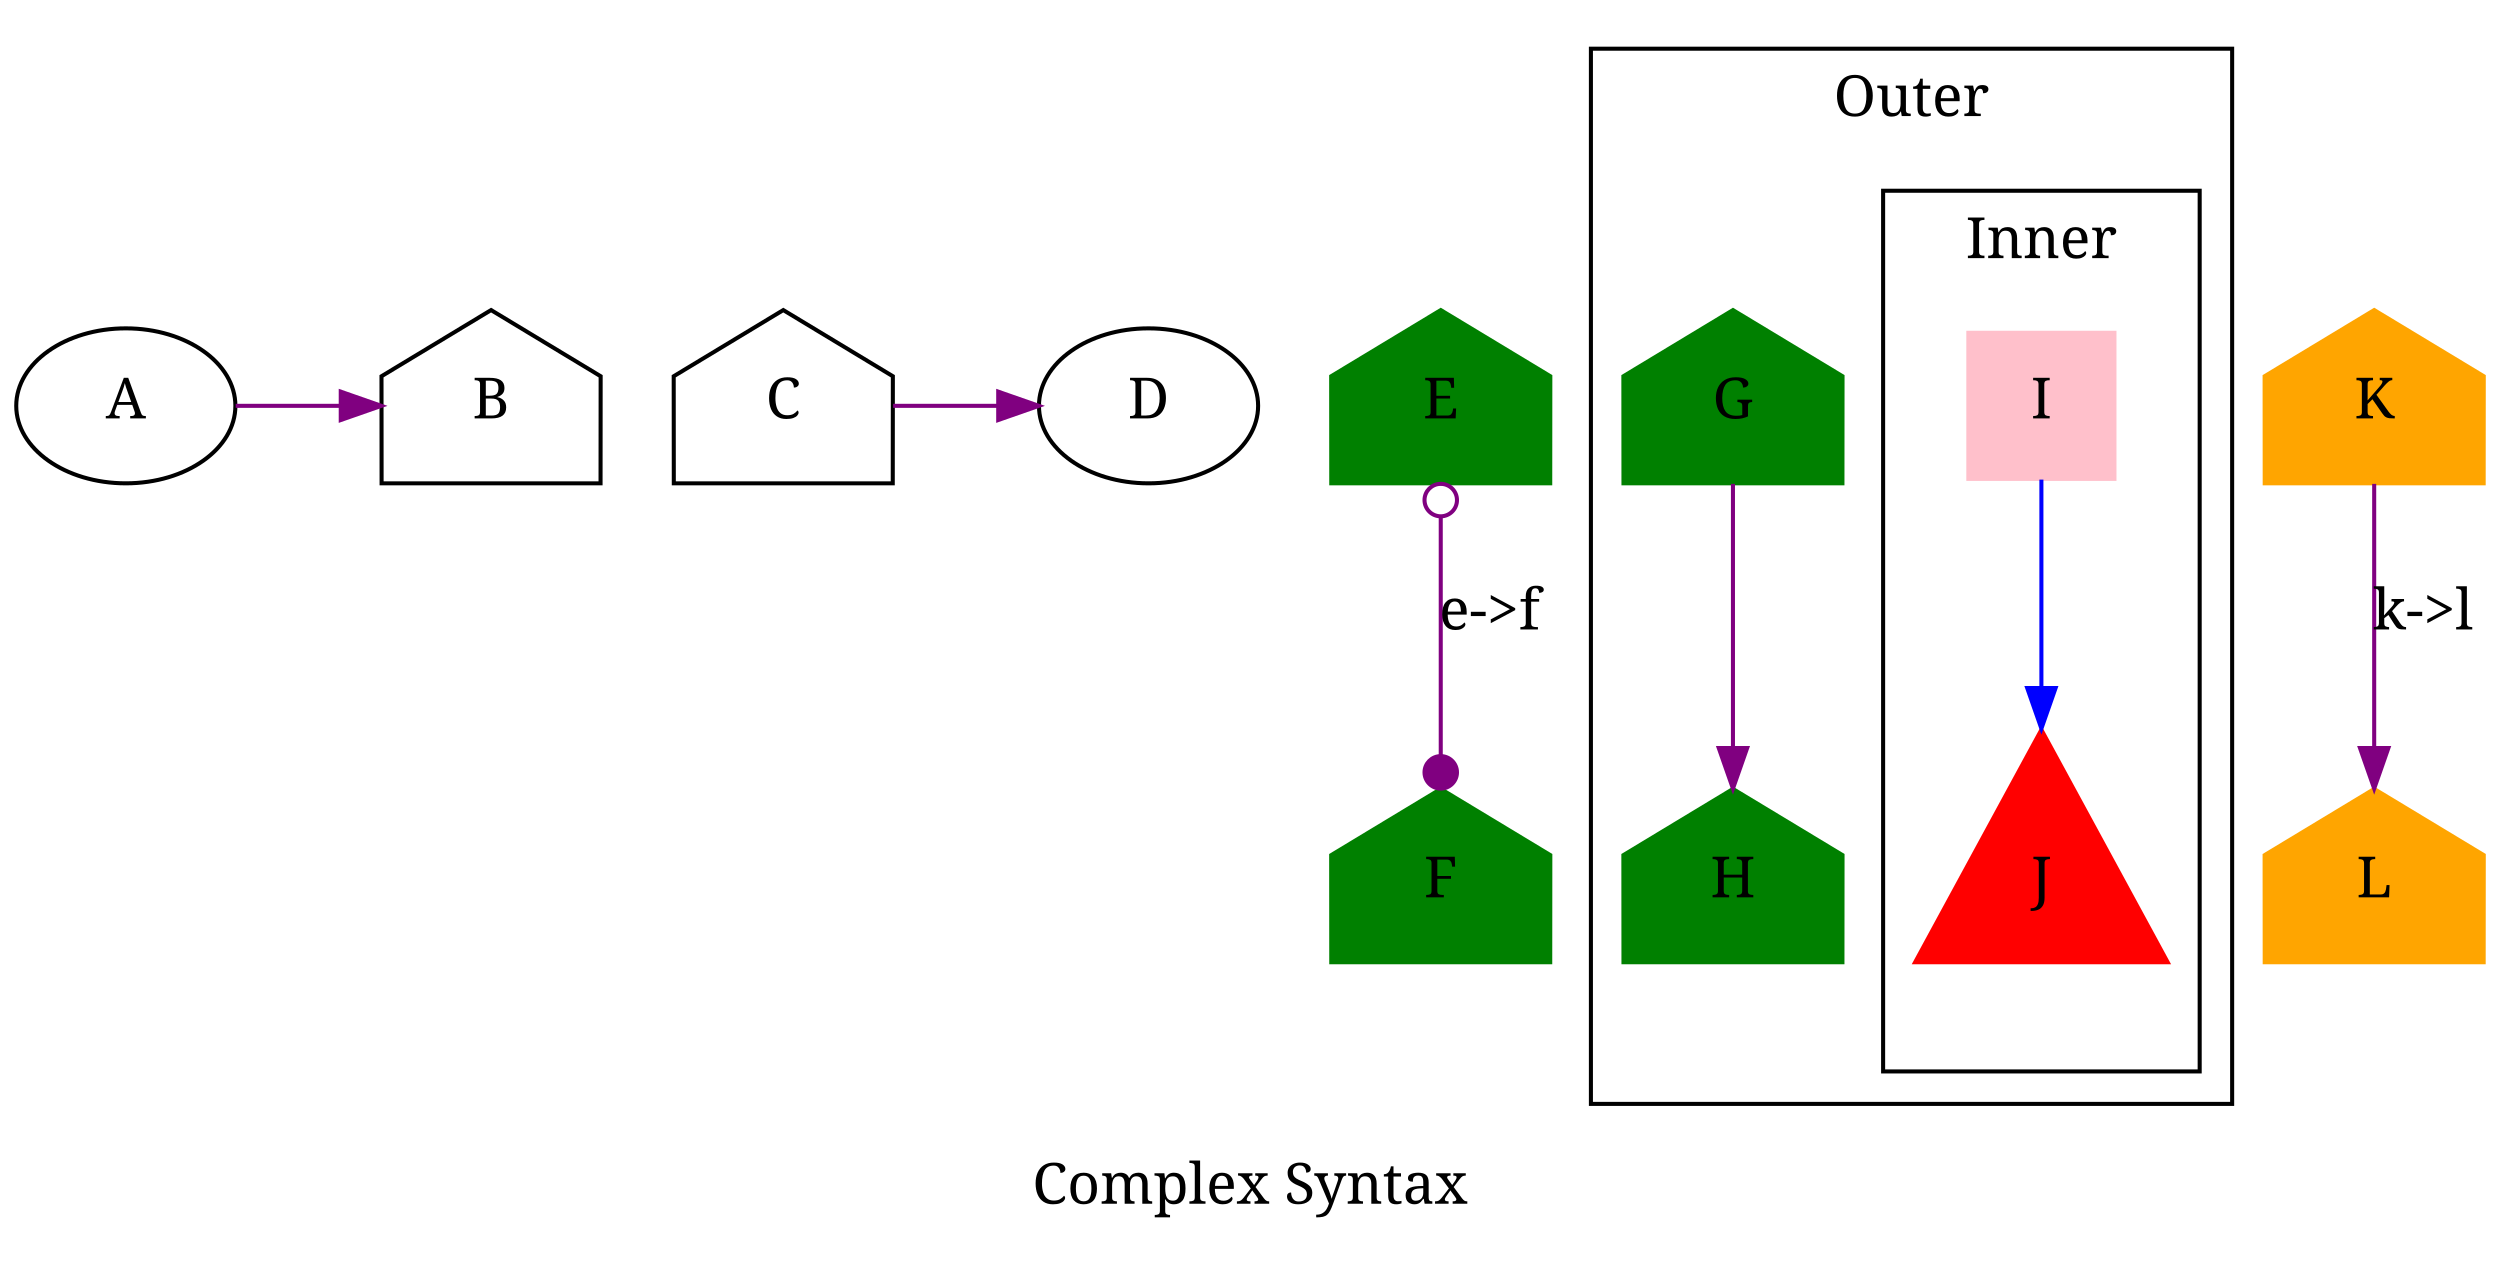
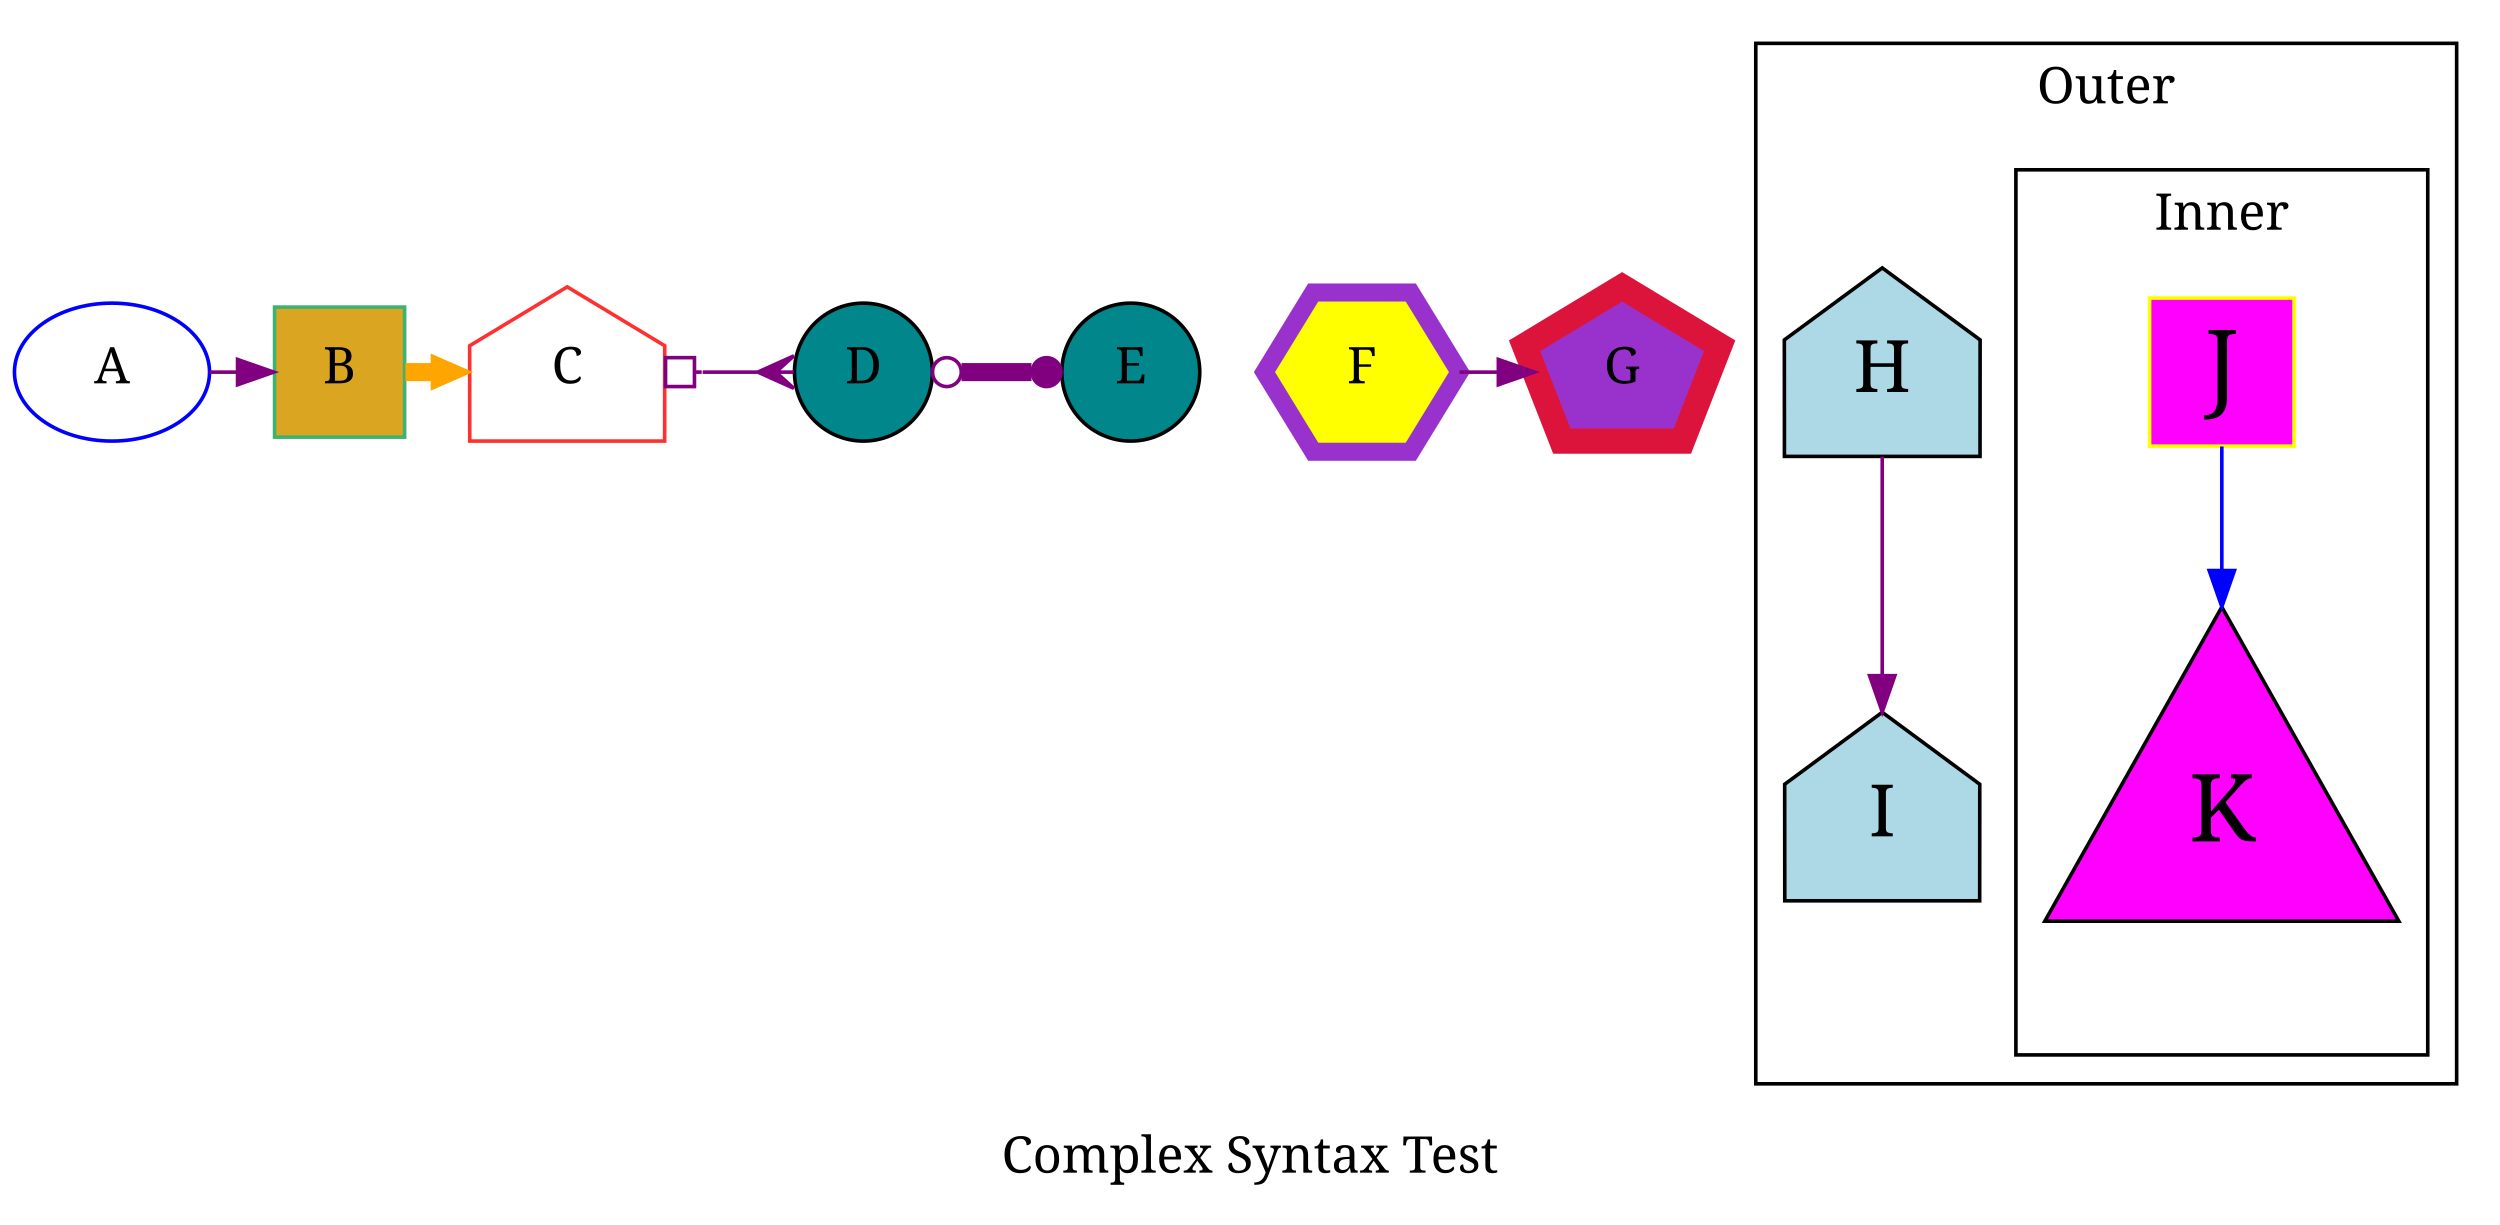
- <svg xmlns="http://www.w3.org/2000/svg" width="616pt" height="311pt" viewBox="0.00 0.00 616.00 311.00">
-   <g id="graph1" class="graph" transform="scale(1 1) rotate(0) translate(4 307)">
-     <polygon fill="white" stroke="white" points="-4,5 -4,-307 613,-307 613,5 -4,5" />
-     <text text-anchor="middle" x="304" y="-10.4" font-family="Times Roman,serif" font-size="14.00">Complex Syntax</text>
-     <g id="graph3" class="cluster">
-       <polygon fill="none" stroke="black" points="388,-35 388,-295 546,-295 546,-35 388,-35" />
-       <text text-anchor="middle" x="467" y="-278.4" font-family="Times Roman,serif" font-size="14.00">Outer</text>
+ <svg xmlns="http://www.w3.org/2000/svg" width="692pt" height="339pt" viewBox="0.00 0.00 692.00 339.00">
+   <g id="graph1" class="graph" transform="scale(1 1) rotate(0) translate(4 335)">
+     <polygon fill="white" stroke="white" points="-4,5 -4,-335 689,-335 689,5 -4,5" />
+     <text text-anchor="middle" x="342" y="-10.4" font-family="Times Roman,serif" font-size="14.00">Complex Syntax Test</text>
+     <g id="graph4" class="cluster">
+       <polygon fill="none" stroke="black" points="482,-35 482,-323 676,-323 676,-35 482,-35" />
+       <text text-anchor="middle" x="579" y="-306.4" font-family="Times Roman,serif" font-size="14.00">Outer</text>
    </g>
-     <g id="graph4" class="cluster">
-       <polygon fill="none" stroke="black" points="460,-43 460,-260 538,-260 538,-43 460,-43" />
-       <text text-anchor="middle" x="499" y="-243.4" font-family="Times Roman,serif" font-size="14.00">Inner</text>
+     <g id="graph5" class="cluster">
+       <polygon fill="none" stroke="black" points="554,-43 554,-288 668,-288 668,-43 554,-43" />
+       <text text-anchor="middle" x="611" y="-271.4" font-family="Times Roman,serif" font-size="14.00">Inner</text>
    </g>
    <g id="node1" class="node">
-       <ellipse fill="none" stroke="black" cx="27" cy="-207" rx="27" ry="19.092" />
-       <text text-anchor="middle" x="27" y="-203.9" font-family="Times Roman,serif" font-size="14.00">A</text>
+       <ellipse fill="none" stroke="blue" cx="27" cy="-232" rx="27" ry="19.092" />
+       <text text-anchor="middle" x="27" y="-228.9" font-family="Times Roman,serif" font-size="14.00">A</text>
+     </g>
+     <g id="node5" class="node">
+       <polygon fill="goldenrod" stroke="mediumseagreen" points="108,-250 72,-250 72,-214 108,-214 108,-250" />
+       <text text-anchor="middle" x="90" y="-228.9" font-family="Times Roman,serif" font-size="14.00">B</text>
+     </g>
+     <g id="edge3" class="edge">
+       <path fill="none" stroke="purple" d="M54.07,-232C56.557,-232 59.044,-232 61.531,-232" />
+       <polygon fill="purple" stroke="purple" points="61.755,-235.5 71.754,-232 61.754,-228.5 61.755,-235.5" />
    </g>
    <g id="node3" class="node">
-       <polygon fill="none" stroke="black" points="144,-214.292 117,-230.599 90,-214.292 90.025,-187.908 143.975,-187.908 144,-214.292" />
-       <text text-anchor="middle" x="117" y="-203.9" font-family="Times Roman,serif" font-size="14.00">B</text>
+       <polygon fill="none" stroke="#ff3030" points="180,-239.292 153,-255.599 126,-239.292 126.025,-212.908 179.975,-212.908 180,-239.292" />
+       <text text-anchor="middle" x="153" y="-228.9" font-family="Times Roman,serif" font-size="14.00">C</text>
    </g>
-     <g id="edge3" class="edge">
-       <path fill="none" stroke="purple" d="M54.07,-207C62.669,-207 71.267,-207 79.866,-207" />
-       <polygon fill="purple" stroke="purple" points="79.96,-210.5 89.96,-207 79.96,-203.5 79.96,-210.5" />
+     <g id="node8" class="node">
+       <ellipse fill="#00868b" stroke="black" cx="235" cy="-232" rx="19.092" ry="19.092" />
+       <text text-anchor="middle" x="235" y="-228.9" font-family="Times Roman,serif" font-size="14.00">D</text>
    </g>
-     <g id="node4" class="node">
-       <polygon fill="none" stroke="black" points="216,-214.292 189,-230.599 162,-214.292 162.025,-187.908 215.975,-187.908 216,-214.292" />
-       <text text-anchor="middle" x="189" y="-203.9" font-family="Times Roman,serif" font-size="14.00">C</text>
-     </g>
-     <g id="node5" class="node">
-       <ellipse fill="none" stroke="black" cx="279" cy="-207" rx="27" ry="19.092" />
-       <text text-anchor="middle" x="279" y="-203.9" font-family="Times Roman,serif" font-size="14.00">D</text>
+     <g id="edge7" class="edge">
+       <path fill="none" stroke="purple" d="M190.493,-232C195.491,-232 200.488,-232 205.486,-232" />
+       <polygon fill="none" stroke="purple" points="180.227,-236 180.227,-228 188.227,-228 188.227,-236 180.227,-236" />
+       <polyline fill="none" stroke="purple" points="188.227,-232 190.227,-232 " />
+       <polygon fill="purple" stroke="purple" points="205.744,-232 215.744,-236.5 210.744,-232 215.744,-232 215.744,-232 215.744,-232 210.744,-232 215.744,-227.5 205.744,-232 205.744,-232" />
    </g>
    <g id="edge5" class="edge">
-       <path fill="none" stroke="purple" d="M216.07,-207C224.669,-207 233.267,-207 241.866,-207" />
-       <polygon fill="purple" stroke="purple" points="241.96,-210.5 251.96,-207 241.96,-203.5 241.96,-210.5" />
+       <path fill="none" stroke="orange" stroke-width="5" d="M108.211,-232C110.671,-232 113.132,-232 115.592,-232" />
+       <polygon fill="orange" stroke="orange" points="115.707,-236.375 125.707,-232 115.707,-227.625 115.707,-236.375" />
    </g>
-     <g id="node8" class="node">
-       <polygon fill="green" stroke="green" points="378,-214.292 351,-230.599 324,-214.292 324.025,-187.908 377.975,-187.908 378,-214.292" />
-       <text text-anchor="middle" x="351" y="-203.9" font-family="Times Roman,serif" font-size="14.00">E</text>
+     <g id="node10" class="node">
+       <ellipse fill="#00868b" stroke="black" cx="309" cy="-232" rx="19.092" ry="19.092" />
+       <text text-anchor="middle" x="309" y="-228.9" font-family="Times Roman,serif" font-size="14.00">E</text>
    </g>
-     <g id="node9" class="node">
-       <polygon fill="green" stroke="green" points="378,-96.293 351,-112.599 324,-96.293 324.025,-69.908 377.975,-69.908 378,-96.293" />
-       <text text-anchor="middle" x="351" y="-85.9" font-family="Times Roman,serif" font-size="14.00">F</text>
-     </g>
-     <g id="edge7" class="edge">
-       <path fill="none" stroke="purple" d="M351,-179.57C351,-162 351,-139.135 351,-120.775" />
-       <ellipse fill="none" stroke="purple" cx="351" cy="-183.779" rx="4" ry="4" />
-       <ellipse fill="purple" stroke="purple" cx="351" cy="-116.692" rx="4" ry="4" />
-       <text text-anchor="middle" x="363" y="-151.9" font-family="Times Roman,serif" font-size="14.00">e-&gt;f</text>
+     <g id="edge9" class="edge">
+       <path fill="none" stroke="purple" stroke-width="5" d="M262.147,-232C268.603,-232 275.058,-232 281.514,-232" />
+       <ellipse fill="none" stroke="purple" cx="258.078" cy="-232" rx="4" ry="4" />
+       <ellipse fill="purple" stroke="purple" cx="285.692" cy="-232" rx="4" ry="4" />
    </g>
    <g id="node12" class="node">
-       <polygon fill="green" stroke="green" points="450,-214.292 423,-230.599 396,-214.292 396.025,-187.908 449.975,-187.908 450,-214.292" />
-       <text text-anchor="middle" x="423" y="-203.9" font-family="Times Roman,serif" font-size="14.00">G</text>
+       <polygon fill="yellow" stroke="darkorchid" stroke-width="5" points="400,-232 386.5,-254.045 359.5,-254.045 346,-232 359.5,-209.955 386.5,-209.955 400,-232" />
+       <text text-anchor="middle" x="373" y="-228.9" font-family="Times Roman,serif" font-size="14.00">F</text>
    </g>
-     <g id="node14" class="node">
-       <polygon fill="green" stroke="green" points="450,-96.293 423,-112.599 396,-96.293 396.025,-69.908 449.975,-69.908 450,-96.293" />
-       <text text-anchor="middle" x="423" y="-85.9" font-family="Times Roman,serif" font-size="14.00">H</text>
+     <g id="node13" class="node">
+       <polygon fill="darkorchid" stroke="crimson" stroke-width="7" points="472,-239.292 445,-255.599 418,-239.292 428.313,-212.908 461.687,-212.908 472,-239.292" />
+       <text text-anchor="middle" x="445" y="-228.9" font-family="Times Roman,serif" font-size="14.00">G</text>
    </g>
-     <g id="edge10" class="edge">
-       <path fill="none" stroke="purple" d="M423,-187.779C423,-170.236 423,-143.912 423,-122.849" />
-       <polygon fill="purple" stroke="purple" points="426.5,-122.692 423,-112.692 419.5,-122.692 426.5,-122.692" />
+     <g id="edge12" class="edge">
+       <path fill="none" stroke="purple" d="M400,-232C403.565,-232 407.13,-232 410.695,-232" />
+       <polygon fill="purple" stroke="purple" points="410.742,-235.5 420.742,-232 410.742,-228.5 410.742,-235.5" />
    </g>
    <g id="node16" class="node">
-       <polygon fill="pink" stroke="pink" points="517,-225 481,-225 481,-189 517,-189 517,-225" />
-       <text text-anchor="middle" x="499" y="-203.9" font-family="Times Roman,serif" font-size="14.00">I</text>
+       <polygon fill="lightblue" stroke="black" points="544.095,-240.913 517,-260.843 489.905,-240.913 489.93,-208.665 544.07,-208.665 544.095,-240.913" />
+       <text text-anchor="middle" x="517" y="-226.5" font-family="Times Roman,serif" font-size="20.00">H</text>
    </g>
    <g id="node18" class="node">
-       <polygon fill="red" stroke="red" points="499,-127.184 467.887,-69.908 530.113,-69.908 499,-127.184" />
-       <text text-anchor="middle" x="499" y="-85.9" font-family="Times Roman,serif" font-size="14.00">J</text>
+       <polygon fill="lightblue" stroke="black" points="544,-117.913 517,-137.843 490,-117.913 490.025,-85.665 543.975,-85.665 544,-117.913" />
+       <text text-anchor="middle" x="517" y="-103.5" font-family="Times Roman,serif" font-size="20.00">I</text>
    </g>
-     <g id="edge13" class="edge">
-       <path fill="none" stroke="blue" d="M499,-188.821C499,-175.139 499,-155.712 499,-137.627" />
-       <polygon fill="blue" stroke="blue" points="502.5,-137.477 499,-127.477 495.5,-137.477 502.5,-137.477" />
-     </g>
-     <g id="node19" class="node">
-       <polygon fill="orange" stroke="orange" points="608,-214.292 581,-230.599 554,-214.292 554.025,-187.908 607.975,-187.908 608,-214.292" />
-       <text text-anchor="middle" x="581" y="-203.9" font-family="Times Roman,serif" font-size="14.00">K</text>
+     <g id="edge15" class="edge">
+       <path fill="none" stroke="purple" d="M517,-208.575C517,-191.481 517,-167.916 517,-148.002" />
+       <polygon fill="purple" stroke="purple" points="520.5,-147.974 517,-137.974 513.5,-147.974 520.5,-147.974" />
    </g>
    <g id="node20" class="node">
-       <polygon fill="orange" stroke="orange" points="608,-96.293 581,-112.599 554,-96.293 554.025,-69.908 607.975,-69.908 608,-96.293" />
-       <text text-anchor="middle" x="581" y="-85.9" font-family="Times Roman,serif" font-size="14.00">L</text>
+       <polygon fill="magenta" stroke="yellow" points="631,-252.5 591,-252.5 591,-211.5 631,-211.5 631,-252.5" />
+       <text text-anchor="middle" x="611" y="-225.1" font-family="Times Roman,serif" font-size="26.00">J</text>
    </g>
-     <g id="edge15" class="edge">
-       <path fill="none" stroke="purple" d="M581,-187.779C581,-170.236 581,-143.912 581,-122.849" />
-       <polygon fill="purple" stroke="purple" points="584.5,-122.692 581,-112.692 577.5,-122.692 584.5,-122.692" />
-       <text text-anchor="middle" x="593" y="-151.9" font-family="Times Roman,serif" font-size="14.00">k-&gt;l</text>
+     <g id="node22" class="node">
+       <polygon fill="magenta" stroke="black" points="611,-166.983 562.002,-80.009 659.998,-80.009 611,-166.983" />
+       <text text-anchor="middle" x="611" y="-102.1" font-family="Times Roman,serif" font-size="26.00">K</text>
+     </g>
+     <g id="edge18" class="edge">
+       <path fill="none" stroke="blue" d="M611,-211.413C611,-201.753 611,-189.629 611,-177.136" />
+       <polygon fill="blue" stroke="blue" points="614.5,-177.077 611,-167.078 607.5,-177.078 614.5,-177.077" />
    </g>
  </g>
</svg>
